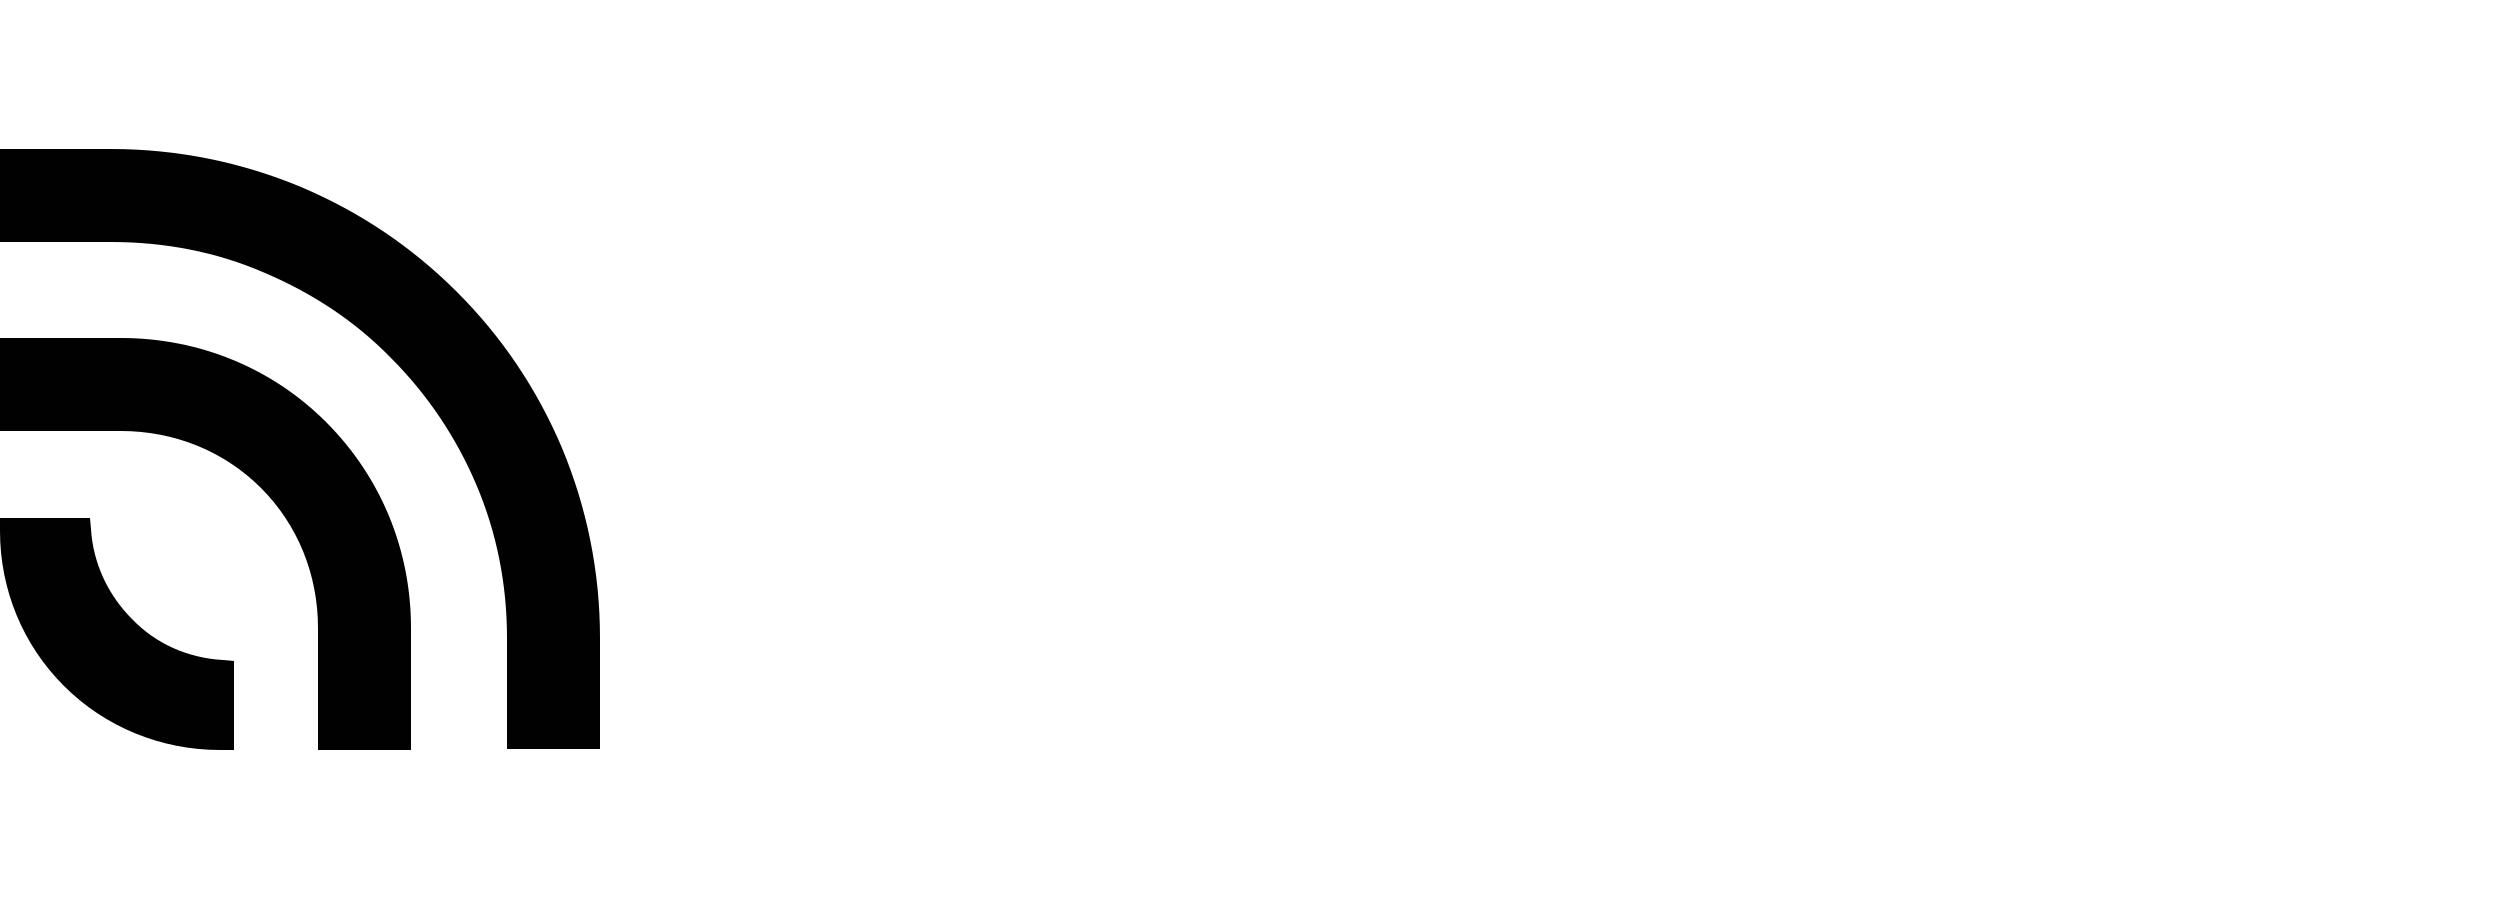
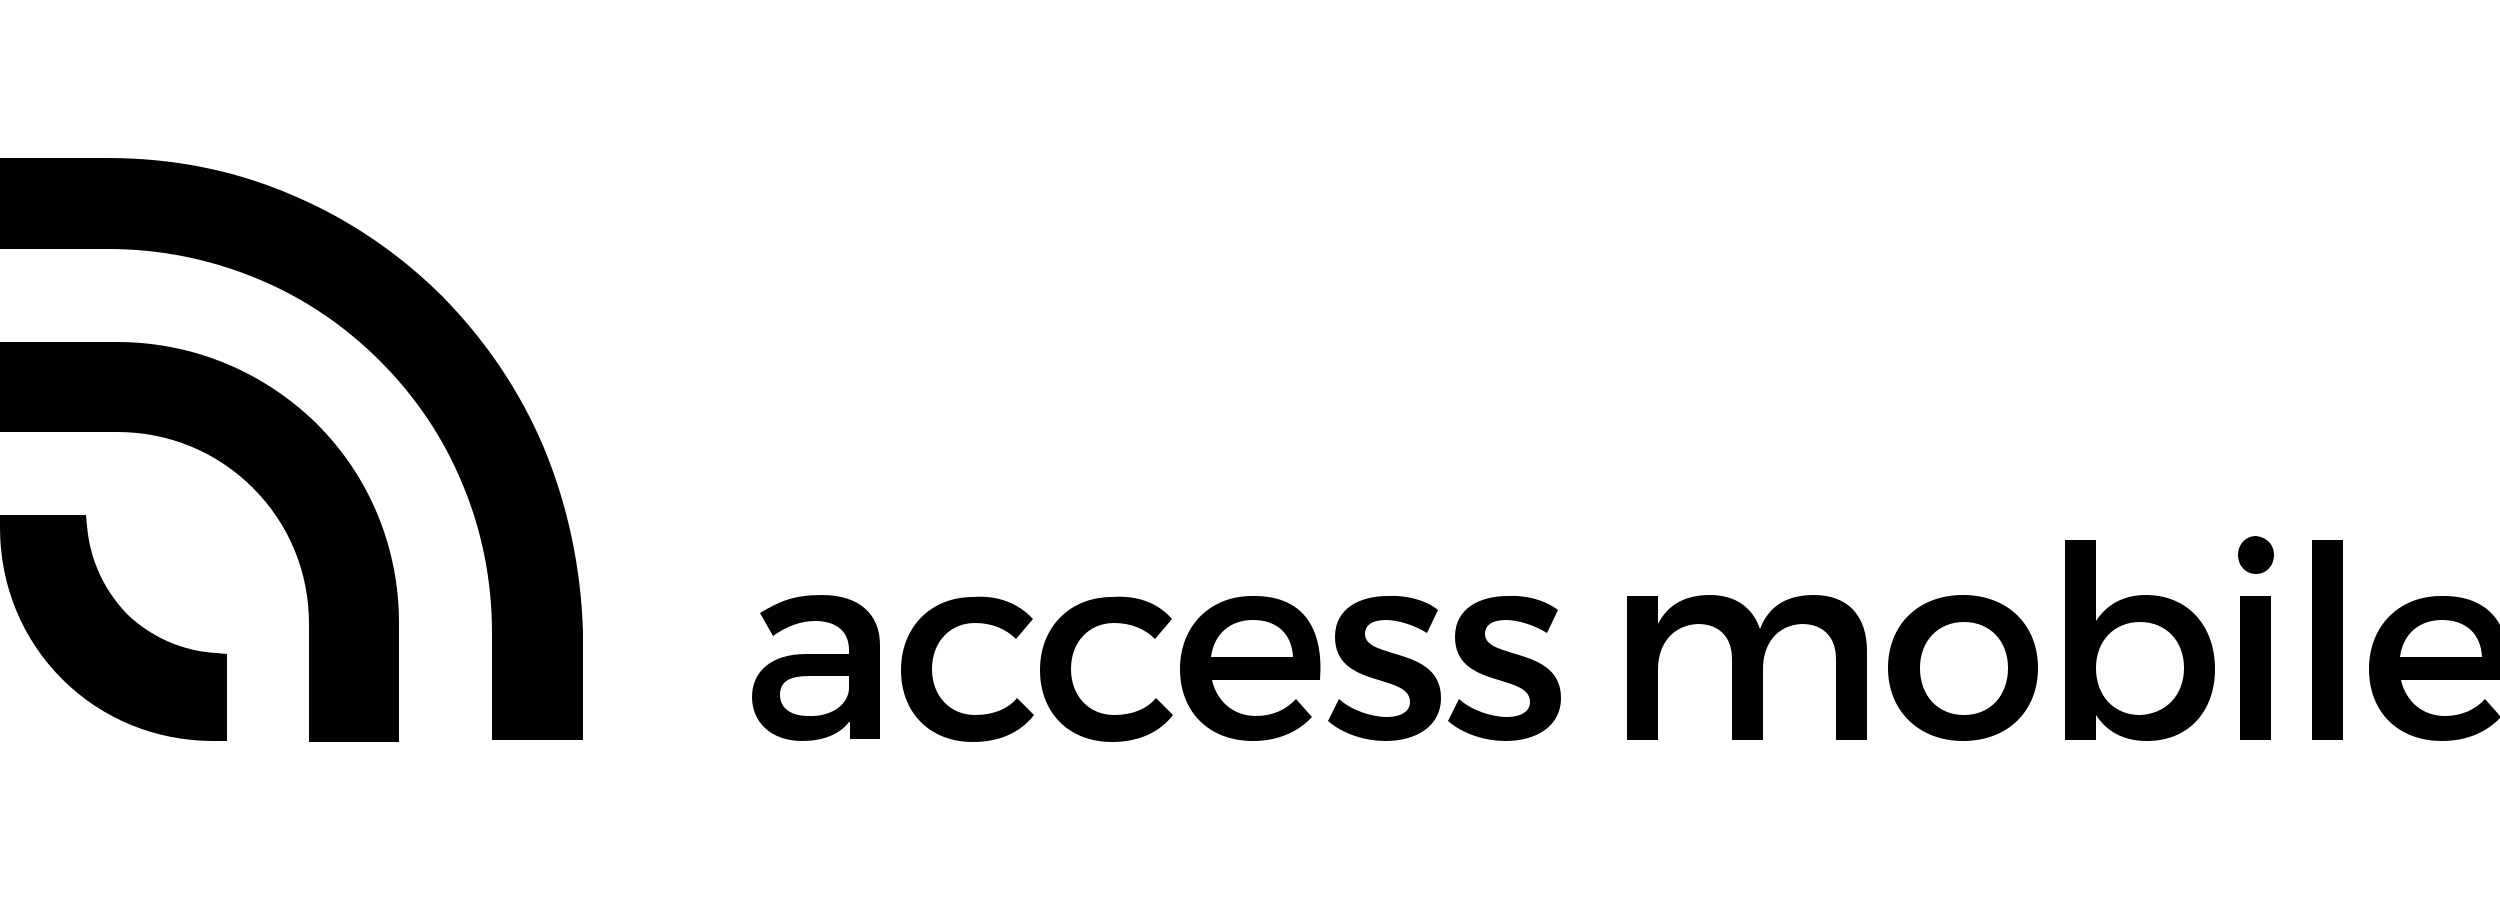
- <svg xmlns="http://www.w3.org/2000/svg" viewBox="0 0 250 90" style="enable-background:new 0 0 250 90">
+ <svg xmlns="http://www.w3.org/2000/svg" version="1.1" id="Layer_1" x="0px" y="0px" viewBox="0 0 250 90" style="enable-background:new 0 0 250 90;" xml:space="preserve">
  <g>
-     <path style="fill:#010101;" d="M12.1,33.8H1.2H0V35v6.9v1.2h1.2h10.9c5.3,0,10.3,2,14,5.7c3.7,3.7,5.7,8.7,5.7,14v11v1.2H33h6.9h1.2v-1.2 v-11c0-7.8-3-15.1-8.5-20.6C27.2,36.8,19.9,33.8,12.1,33.8z" />
-     <path style="fill:#010101;" d="M56.2,44.8c-2.5-5.9-6-11.1-10.5-15.6c-4.5-4.5-9.7-8-15.6-10.5c-6-2.5-12.4-3.8-19-3.8H1.2H0v1.2V23v1.2 h1.2h9.9c5.4,0,10.6,1,15.4,3.1c4.7,2,9,4.8,12.6,8.5c3.6,3.6,6.5,7.9,8.5,12.6c2.1,4.9,3.1,10.1,3.1,15.4v9.9v1.2h1.2h6.9H60v-1.2 v-9.9C60,57.2,58.7,50.8,56.2,44.8z" />
-     <path style="fill:#010101;" d="M13.2,61.9c-2.4-2.4-3.9-5.6-4.1-9l-0.1-1.1H7.8H1.2H0V53v0.1C0,59,2.3,64.5,6.4,68.6 c4.1,4.1,9.7,6.4,15.6,6.4h0.2h1.2v-1.2v-6.6v-1.1l-1.1-0.1C18.8,65.8,15.6,64.4,13.2,61.9z" />
+     <g>
+       <path style="fill:#010101;" d="M11.7,34.2H1.2H0v1.2V42v1.2h1.2h10.5c5.2,0,10,2,13.6,5.6c3.6,3.6,5.6,8.4,5.6,13.6v10.6v1.2H32h6.7h1.2 v-1.2V62.3c0-7.5-2.9-14.6-8.2-19.9C26.3,37.1,19.2,34.2,11.7,34.2z" />
+       <path style="fill:#010101;" d="M54.4,44.8c-2.4-5.7-5.8-10.7-10.1-15.1c-4.3-4.3-9.4-7.8-15.1-10.2c-5.8-2.5-12-3.7-18.4-3.7H1.2H0V17v6.7 v1.2h1.2h9.6c5.2,0,10.2,1,15,3c4.6,1.9,8.7,4.7,12.2,8.2c3.5,3.5,6.3,7.6,8.2,12.2c2,4.7,3,9.8,3,15v9.6V74h1.2h6.7h1.2v-1.2 v-9.6C58.1,56.8,56.8,50.6,54.4,44.8z" />
+       <path style="fill:#010101;" d="M12.7,61.4C10.4,59,9,56,8.7,52.6l-0.1-1.1H7.6H1.2H0v1.2v0.1c0,5.7,2.2,11.1,6.2,15.1 c4,4,9.4,6.2,15.1,6.2h0.2h1.2v-1.2v-6.4v-1.1l-1.1-0.1C18.2,65.1,15.1,63.7,12.7,61.4z" />
+     </g>
+     <g>
+       <path d="M84.9,72.2c-1,1.3-2.7,1.9-4.7,1.9c-3.1,0-5-1.9-5-4.4c0-2.6,2-4.3,5.4-4.3h4.3v-0.4c0-1.8-1.2-2.9-3.4-2.9 c-1.4,0-2.8,0.5-4.2,1.5L76,61.3c2-1.2,3.4-1.8,6.2-1.8c3.7,0,5.8,1.9,5.8,5l0,9.4h-3V72.2z M84.9,68.9v-1.3H81c-2,0-3,0.5-3,1.9 c0,1.3,1.1,2.1,2.8,2.1C83.1,71.7,84.8,70.5,84.9,68.9z" />
+       <path d="M103.3,61.9l-1.7,2c-1-1-2.4-1.6-4.1-1.6c-2.5,0-4.3,1.9-4.3,4.6c0,2.7,1.8,4.6,4.3,4.6c1.8,0,3.3-0.6,4.2-1.7l1.7,1.7 c-1.3,1.7-3.4,2.7-6.1,2.7c-4.3,0-7.2-2.9-7.2-7.2c0-4.3,3-7.3,7.2-7.3C99.9,59.5,101.9,60.4,103.3,61.9z" />
+       <path d="M117.2,61.9l-1.7,2c-1-1-2.4-1.6-4.1-1.6c-2.5,0-4.3,1.9-4.3,4.6c0,2.7,1.8,4.6,4.3,4.6c1.8,0,3.3-0.6,4.2-1.7l1.7,1.7 c-1.3,1.7-3.4,2.7-6.1,2.7c-4.3,0-7.2-2.9-7.2-7.2c0-4.3,3-7.3,7.2-7.3C113.9,59.5,115.9,60.4,117.2,61.9z" />
+       <path d="M132,68h-10.8c0.5,2.2,2.2,3.6,4.4,3.6c1.6,0,3-0.6,4-1.7l1.6,1.8c-1.4,1.5-3.4,2.4-5.9,2.4c-4.4,0-7.3-2.9-7.3-7.2 c0-4.3,3-7.3,7.2-7.3C130.3,59.5,132.4,62.8,132,68z M129.3,65.7c-0.1-2.3-1.6-3.7-4-3.7c-2.3,0-3.9,1.4-4.2,3.7H129.3z" />
+       <path d="M143.8,61l-1.1,2.3c-1.3-0.8-2.9-1.3-4.1-1.3c-1.2,0-2.1,0.4-2.1,1.4c0,2.6,7.6,1.2,7.6,6.4c0,2.9-2.6,4.3-5.5,4.3 c-2.1,0-4.3-0.7-5.8-2l1.1-2.2c1.2,1.1,3.2,1.8,4.8,1.8c1.3,0,2.3-0.5,2.3-1.5c0-2.9-7.5-1.3-7.5-6.5c0-2.9,2.5-4.1,5.3-4.1 C140.6,59.5,142.6,60,143.8,61z" />
+       <path d="M155.8,61l-1.1,2.3c-1.3-0.8-2.9-1.3-4.1-1.3c-1.2,0-2.1,0.4-2.1,1.4c0,2.6,7.6,1.2,7.6,6.4c0,2.9-2.6,4.3-5.5,4.3 c-2.1,0-4.3-0.7-5.8-2l1.1-2.2c1.2,1.1,3.2,1.8,4.8,1.8c1.3,0,2.3-0.5,2.3-1.5c0-2.9-7.5-1.3-7.5-6.5c0-2.9,2.5-4.1,5.3-4.1 C152.6,59.5,154.5,60,155.8,61z" />
+       <path d="M186.7,65.1V74h-3.1v-8.1c0-2.2-1.3-3.5-3.4-3.5c-2.5,0.1-3.9,2-3.9,4.5V74h-3.1v-8.1c0-2.2-1.3-3.5-3.4-3.5 c-2.5,0.1-4,2-4,4.5V74h-3.1V59.6h3.1v2.8c1-2,2.8-2.9,5.2-2.9c2.6,0,4.3,1.3,5,3.4c0.9-2.4,2.8-3.4,5.4-3.4 C184.8,59.5,186.7,61.6,186.7,65.1z" />
+       <path d="M203.8,66.8c0,4.3-3,7.3-7.5,7.3c-4.4,0-7.5-3-7.5-7.3c0-4.3,3-7.3,7.5-7.3C200.8,59.5,203.8,62.5,203.8,66.8z M192,66.8 c0,2.8,1.8,4.7,4.4,4.7c2.6,0,4.4-1.9,4.4-4.7c0-2.7-1.8-4.6-4.4-4.6C193.8,62.2,192,64.1,192,66.8z" />
+       <path d="M221.5,66.9c0,4.3-2.7,7.2-6.8,7.2c-2.3,0-4-0.9-5.1-2.6V74h-3.1V54h3.1v8.1c1.1-1.7,2.8-2.6,5-2.6 C218.7,59.5,221.5,62.5,221.5,66.9z M218.4,66.8c0-2.7-1.8-4.6-4.4-4.6c-2.6,0-4.4,1.9-4.4,4.6c0,2.8,1.8,4.7,4.4,4.7 C216.6,71.4,218.4,69.5,218.4,66.8z" />
+       <path d="M227.4,55.5c0,1.1-0.8,1.9-1.8,1.9c-1,0-1.8-0.8-1.8-1.9c0-1.1,0.8-1.9,1.8-1.9C226.6,53.7,227.4,54.4,227.4,55.5z M224,74V59.6h3.1V74H224z" />
+       <path d="M231.2,74V54h3.1v20H231.2z" />
+       <path d="M250.9,68h-10.8c0.5,2.2,2.2,3.6,4.4,3.6c1.6,0,3-0.6,4-1.7l1.6,1.8c-1.4,1.5-3.4,2.4-5.9,2.4c-4.4,0-7.3-2.9-7.3-7.2 c0-4.3,3-7.3,7.2-7.3C249.2,59.5,251.3,62.8,250.9,68z M248.2,65.7c-0.1-2.3-1.6-3.7-4-3.7c-2.3,0-3.9,1.4-4.2,3.7H248.2z" />
+     </g>
  </g>
</svg>
